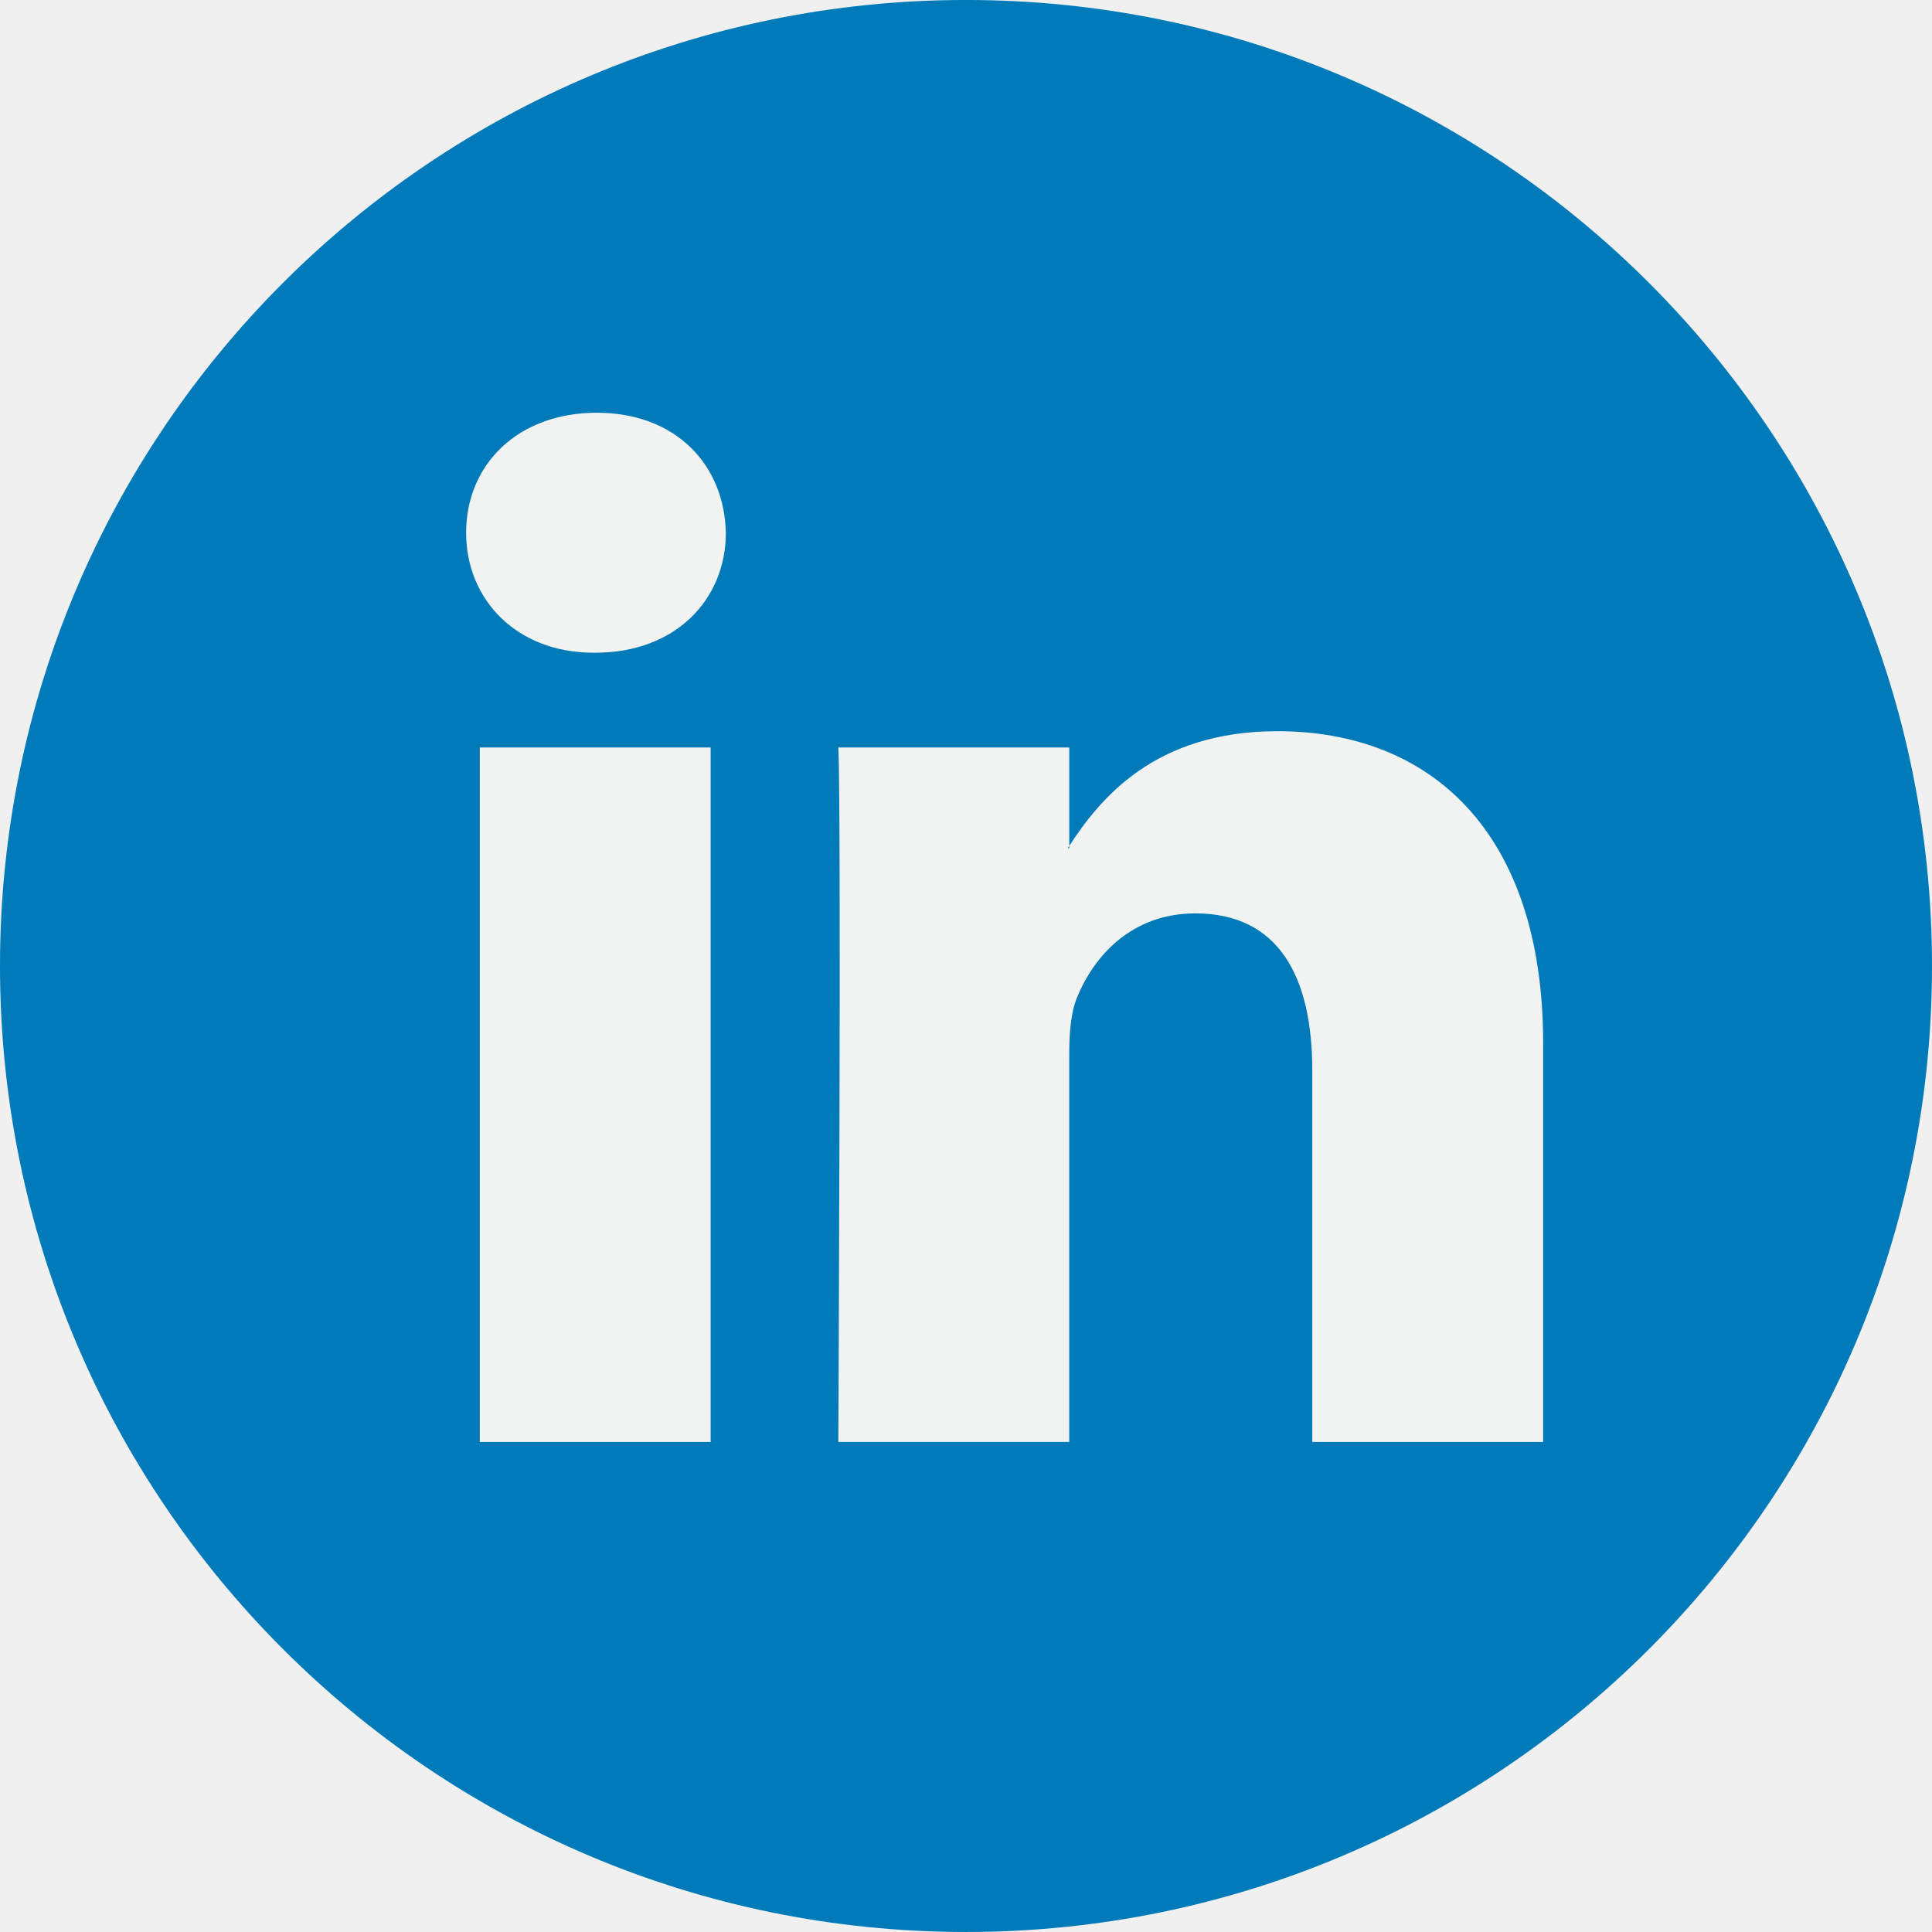
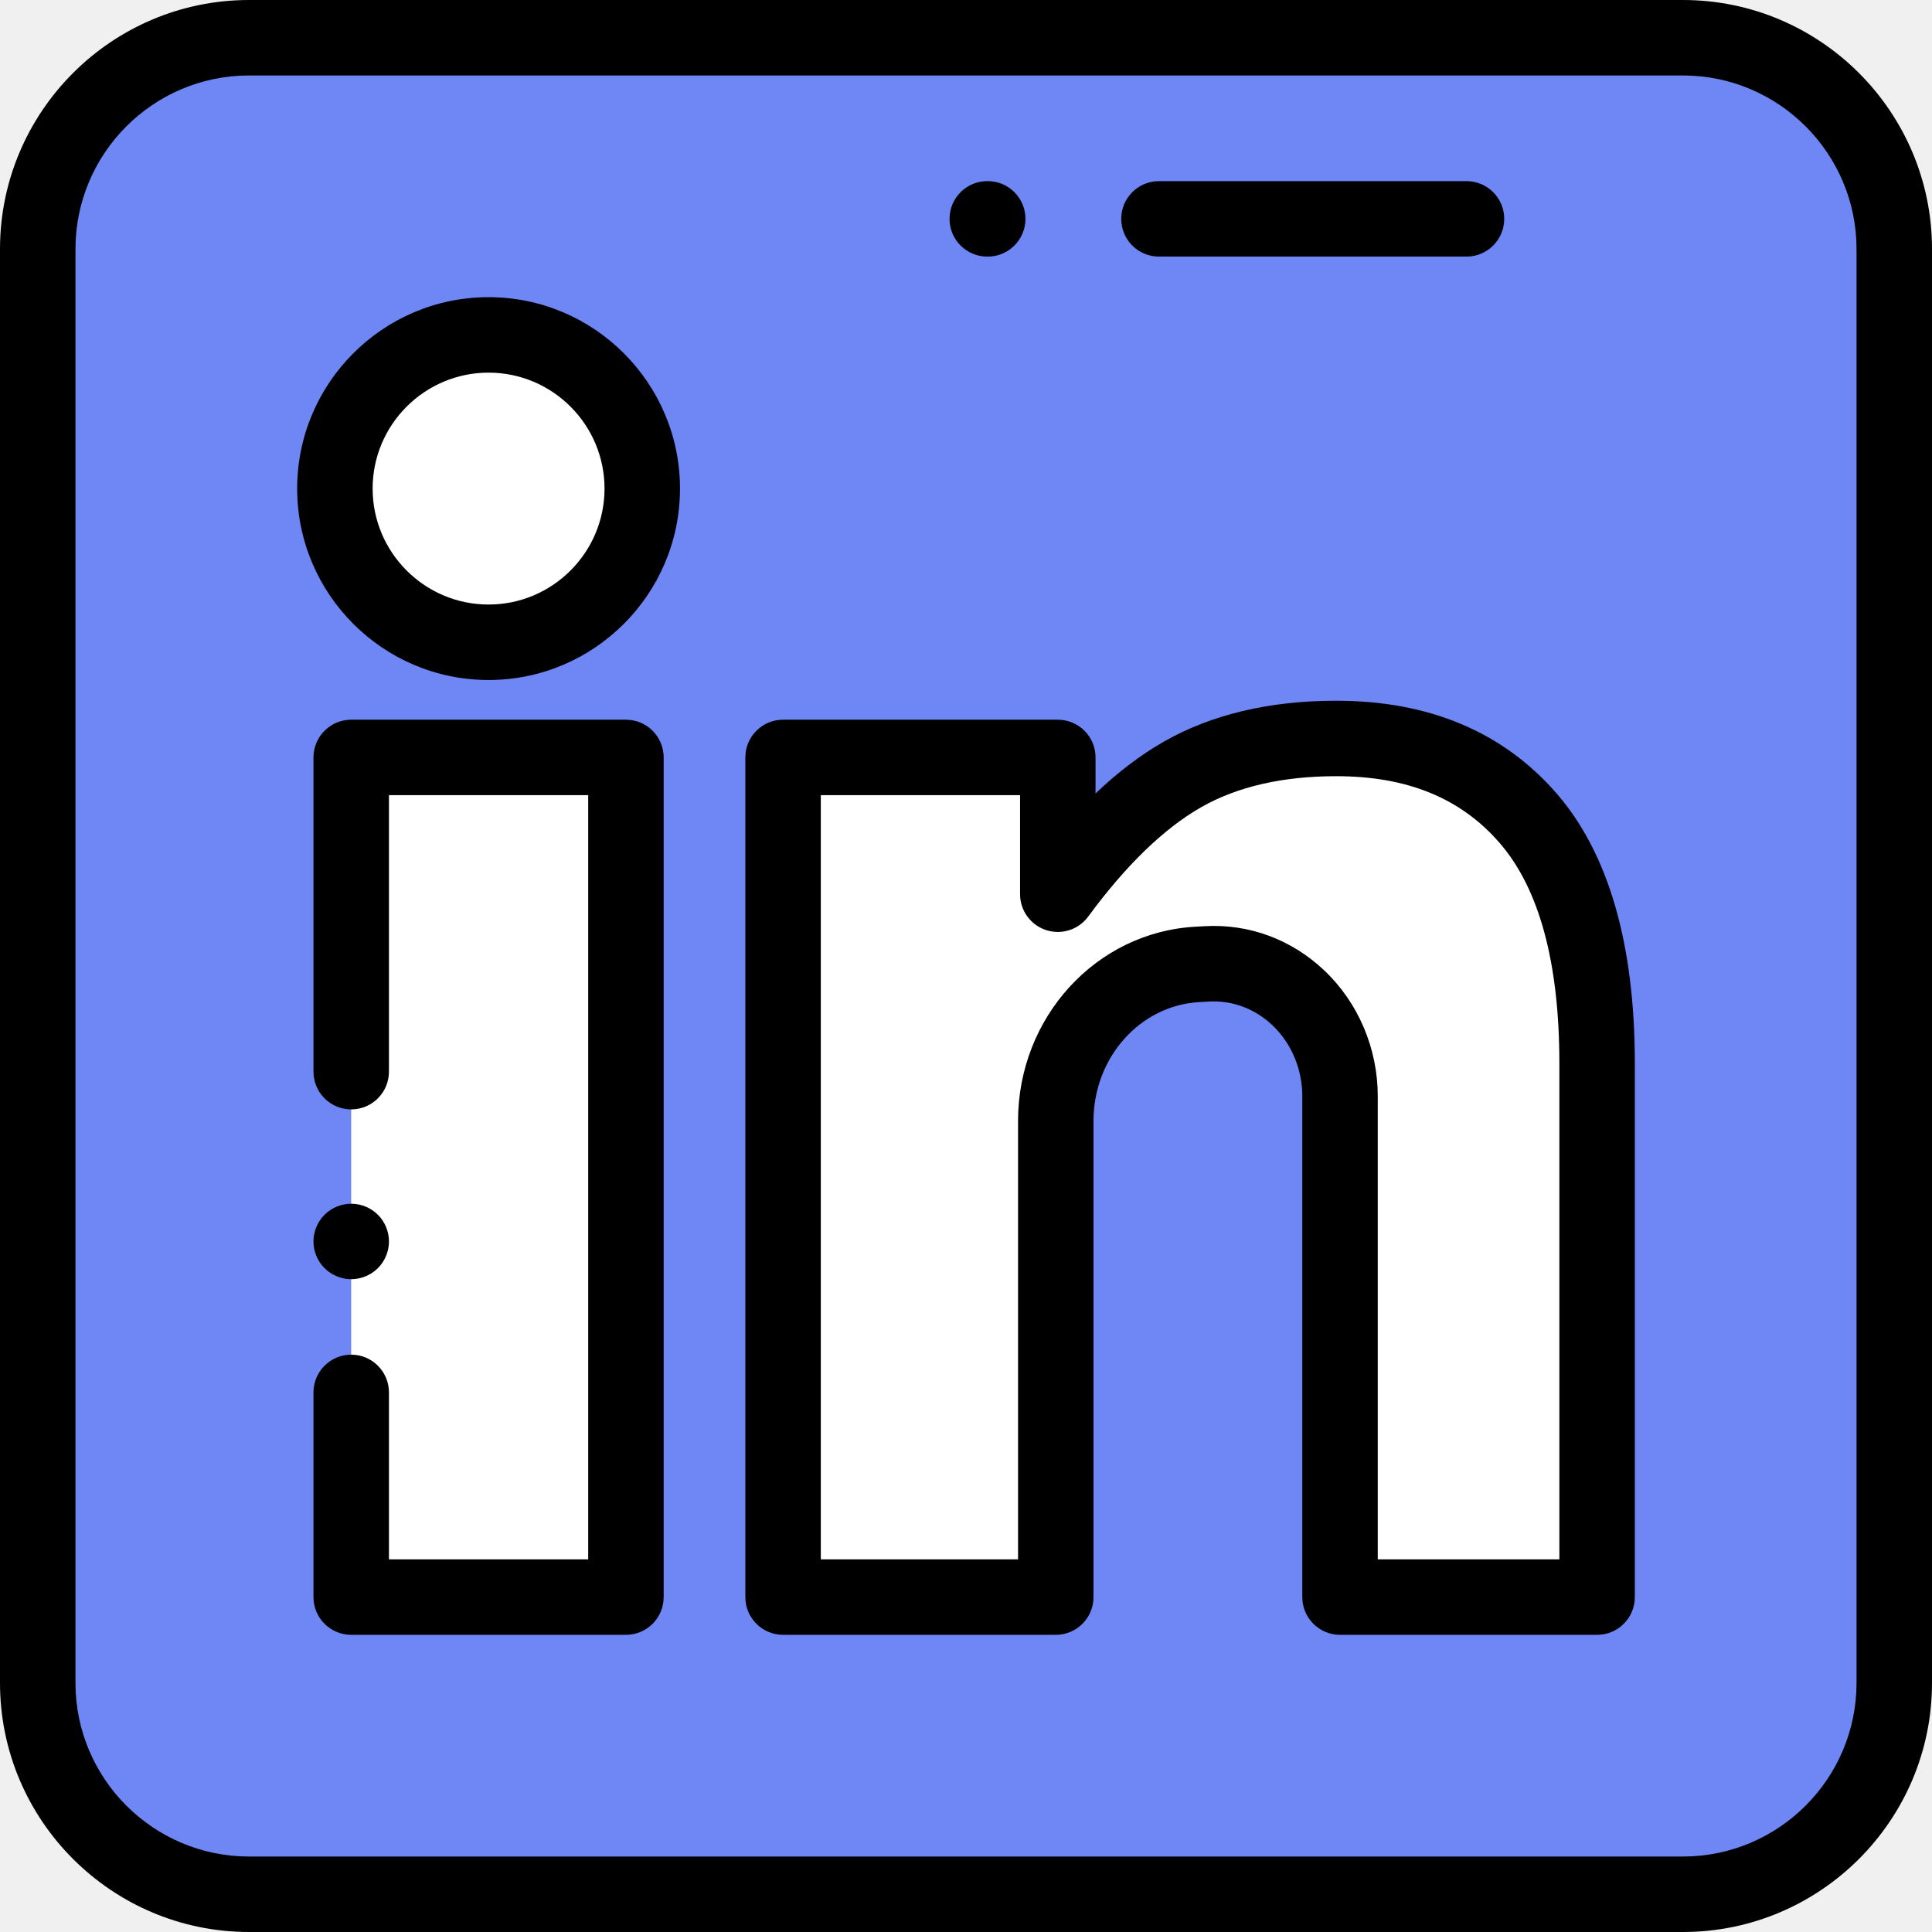
- <svg xmlns="http://www.w3.org/2000/svg" version="1.1" id="Capa_1" x="0px" y="0px" viewBox="0 0 112.196 112.196" style="enable-background:new 0 0 112.196 112.196;" xml:space="preserve">
+ <svg xmlns="http://www.w3.org/2000/svg" version="1.1" id="Capa_1" x="0px" y="0px" viewBox="0 0 512 512" style="enable-background:new 0 0 512 512;" xml:space="preserve">
+   <path style="fill:#6E87F5;" d="M446,502H66c-30.928,0-56-25.072-56-56V66c0-30.928,25.072-56,56-56h380c30.928,0,56,25.072,56,56  v380C502,476.928,476.928,502,446,502z" />
  <g>
-     <circle style="fill:#007AB9;" cx="56.098" cy="56.097" r="56.098" />
-     <g>
-       <path style="fill:#F1F2F2;" d="M89.616,60.611v23.128H76.207V62.161c0-5.418-1.936-9.118-6.791-9.118    c-3.705,0-5.906,2.491-6.878,4.903c-0.353,0.862-0.444,2.059-0.444,3.268v22.524H48.684c0,0,0.18-36.546,0-40.329h13.411v5.715    c-0.027,0.045-0.065,0.089-0.089,0.132h0.089v-0.132c1.782-2.742,4.96-6.662,12.085-6.662    C83.002,42.462,89.616,48.226,89.616,60.611L89.616,60.611z M34.656,23.969c-4.587,0-7.588,3.011-7.588,6.967    c0,3.872,2.914,6.97,7.412,6.97h0.087c4.677,0,7.585-3.098,7.585-6.97C42.063,26.98,39.244,23.969,34.656,23.969L34.656,23.969z     M27.865,83.739H41.27V43.409H27.865V83.739z" />
-     </g>
+     <path style="fill:#FFFFFF;" d="M404.906,216.758c-12.231-14.038-29.169-21.057-50.81-21.057c-16.01,0-29.583,3.179-40.725,9.534   c-11.142,6.358-22.157,16.939-33.041,31.743V200.73h-72.805v222.518h72.268V297.061c0-22.101,16.499-40.334,37.543-41.489   l2.55-0.14c19.156-1.051,35.237,14.955,35.237,35.073v132.742h68.128V281.816C423.25,252.482,417.134,230.797,404.906,216.758z" />
+     <rect x="93.07" y="200.73" style="fill:#FFFFFF;" width="72.805" height="222.52" />
+     <circle style="fill:#FFFFFF;" cx="129.48" cy="129.48" r="40.727" />
  </g>
+   <path d="M446,512H66c-36.393,0-66-29.607-66-66V66C0,29.607,29.607,0,66,0h380c36.393,0,66,29.607,66,66v380  C512,482.393,482.393,512,446,512z M66,20c-25.364,0-46,20.636-46,46v380c0,25.364,20.636,46,46,46h380c25.364,0,46-20.636,46-46V66  c0-25.364-20.636-46-46-46H66z" />
+   <path d="M423.25,433.247h-68.128c-5.522,0-10-4.477-10-10V290.505c0-7.187-2.89-14.044-7.929-18.813  c-4.632-4.385-10.592-6.606-16.76-6.274l-2.549,0.14c-15.753,0.864-28.092,14.702-28.092,31.503v126.187c0,5.523-4.478,10-10,10  h-72.268c-5.522,0-10-4.477-10-10V200.729c0-5.523,4.478-10,10-10h72.805c5.522,0,10,4.477,10,10v9.537  c5.962-5.663,12.004-10.248,18.083-13.718c12.625-7.199,27.994-10.849,45.683-10.849c24.56,0,44.191,8.239,58.35,24.488  c0,0,0,0.001,0.001,0.001c13.804,15.848,20.804,39.947,20.804,71.626v141.431C433.25,428.77,428.772,433.247,423.25,433.247z   M365.122,413.247h48.128V281.816c0-26.71-5.345-46.389-15.886-58.491l0.001,0.001c-10.334-11.861-24.487-17.627-43.27-17.627  c-14.171,0-26.206,2.766-35.771,8.221c-9.868,5.631-19.941,15.382-29.937,28.979c-2.561,3.483-7.065,4.926-11.175,3.579  c-4.106-1.347-6.883-5.18-6.883-9.502v-26.248h-52.805v202.518h52.268V297.061c0-27.417,20.643-50.027,46.995-51.473l2.549-0.14  c11.713-0.648,22.942,3.519,31.605,11.719c9.012,8.531,14.18,20.682,14.18,33.338L365.122,413.247L365.122,413.247z" />
+   <path d="M165.879,433.247H93.074c-5.522,0-10-4.477-10-10V369c0-5.523,4.478-10,10-10s10,4.477,10,10v44.247h52.805V210.729h-52.805  V284c0,5.523-4.478,10-10,10s-10-4.477-10-10v-83.271c0-5.523,4.478-10,10-10h72.805c5.522,0,10,4.477,10,10v222.518  C175.879,428.77,171.401,433.247,165.879,433.247z" />
+   <path d="M93.069,339c-2.63,0-5.21-1.07-7.069-2.93c-1.86-1.86-2.931-4.44-2.931-7.07s1.07-5.21,2.931-7.07  c1.859-1.86,4.439-2.93,7.069-2.93c2.641,0,5.211,1.07,7.08,2.93c1.86,1.86,2.931,4.44,2.931,7.07s-1.07,5.21-2.931,7.07  C98.28,337.93,95.71,339,93.069,339z" />
+   <path d="M129.477,180.207c-27.971,0-50.727-22.756-50.727-50.727s22.756-50.727,50.727-50.727c27.972,0,50.728,22.756,50.728,50.727  S157.448,180.207,129.477,180.207z M129.477,98.753c-16.942,0-30.727,13.784-30.727,30.727s13.784,30.727,30.727,30.727  s30.728-13.784,30.728-30.727S146.42,98.753,129.477,98.753z" />
+   <path d="M388.636,68h-81.5c-5.522,0-10-4.477-10-10s4.478-10,10-10h81.5c5.522,0,10,4.477,10,10S394.158,68,388.636,68z" />
+   <path d="M261.755,68h-0.119c-5.522,0-10-4.477-10-10s4.478-10,10-10h0.119c5.522,0,10,4.477,10,10S267.277,68,261.755,68z" />
  <g>
</g>
  <g>
</g>
  <g>
</g>
  <g>
</g>
  <g>
</g>
  <g>
</g>
  <g>
</g>
  <g>
</g>
  <g>
</g>
  <g>
</g>
  <g>
</g>
  <g>
</g>
  <g>
</g>
  <g>
</g>
  <g>
</g>
</svg>
